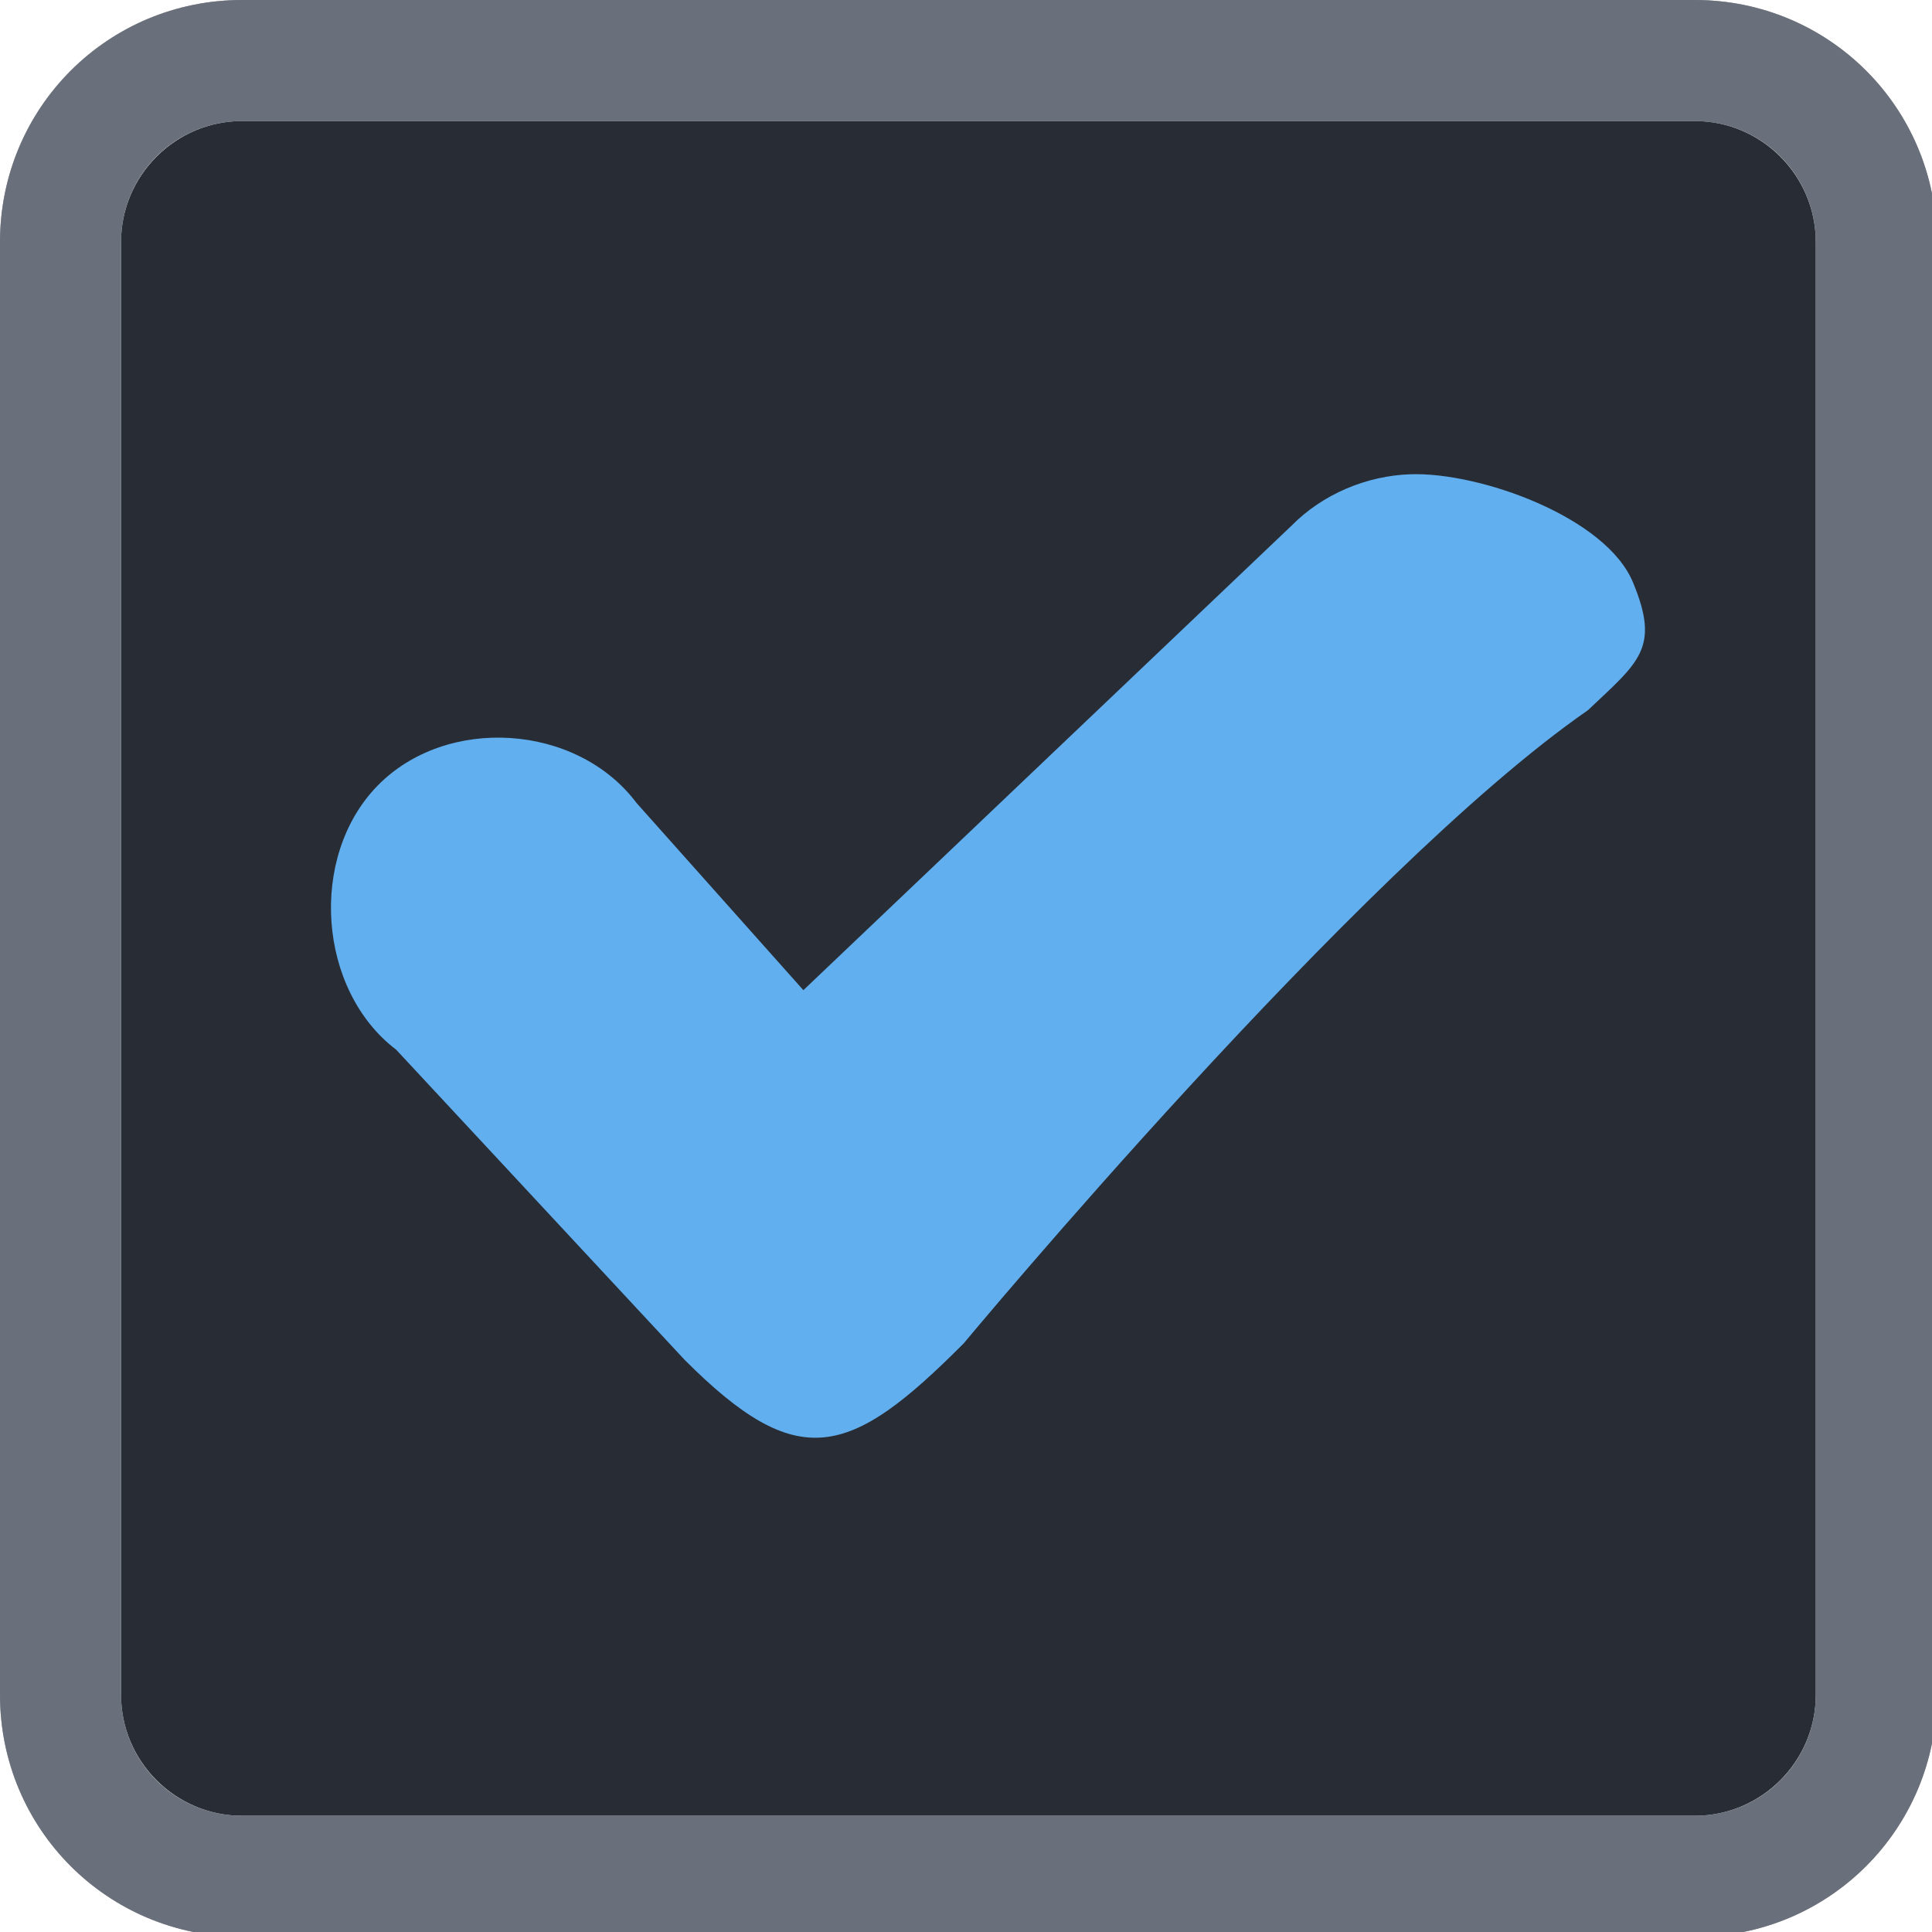
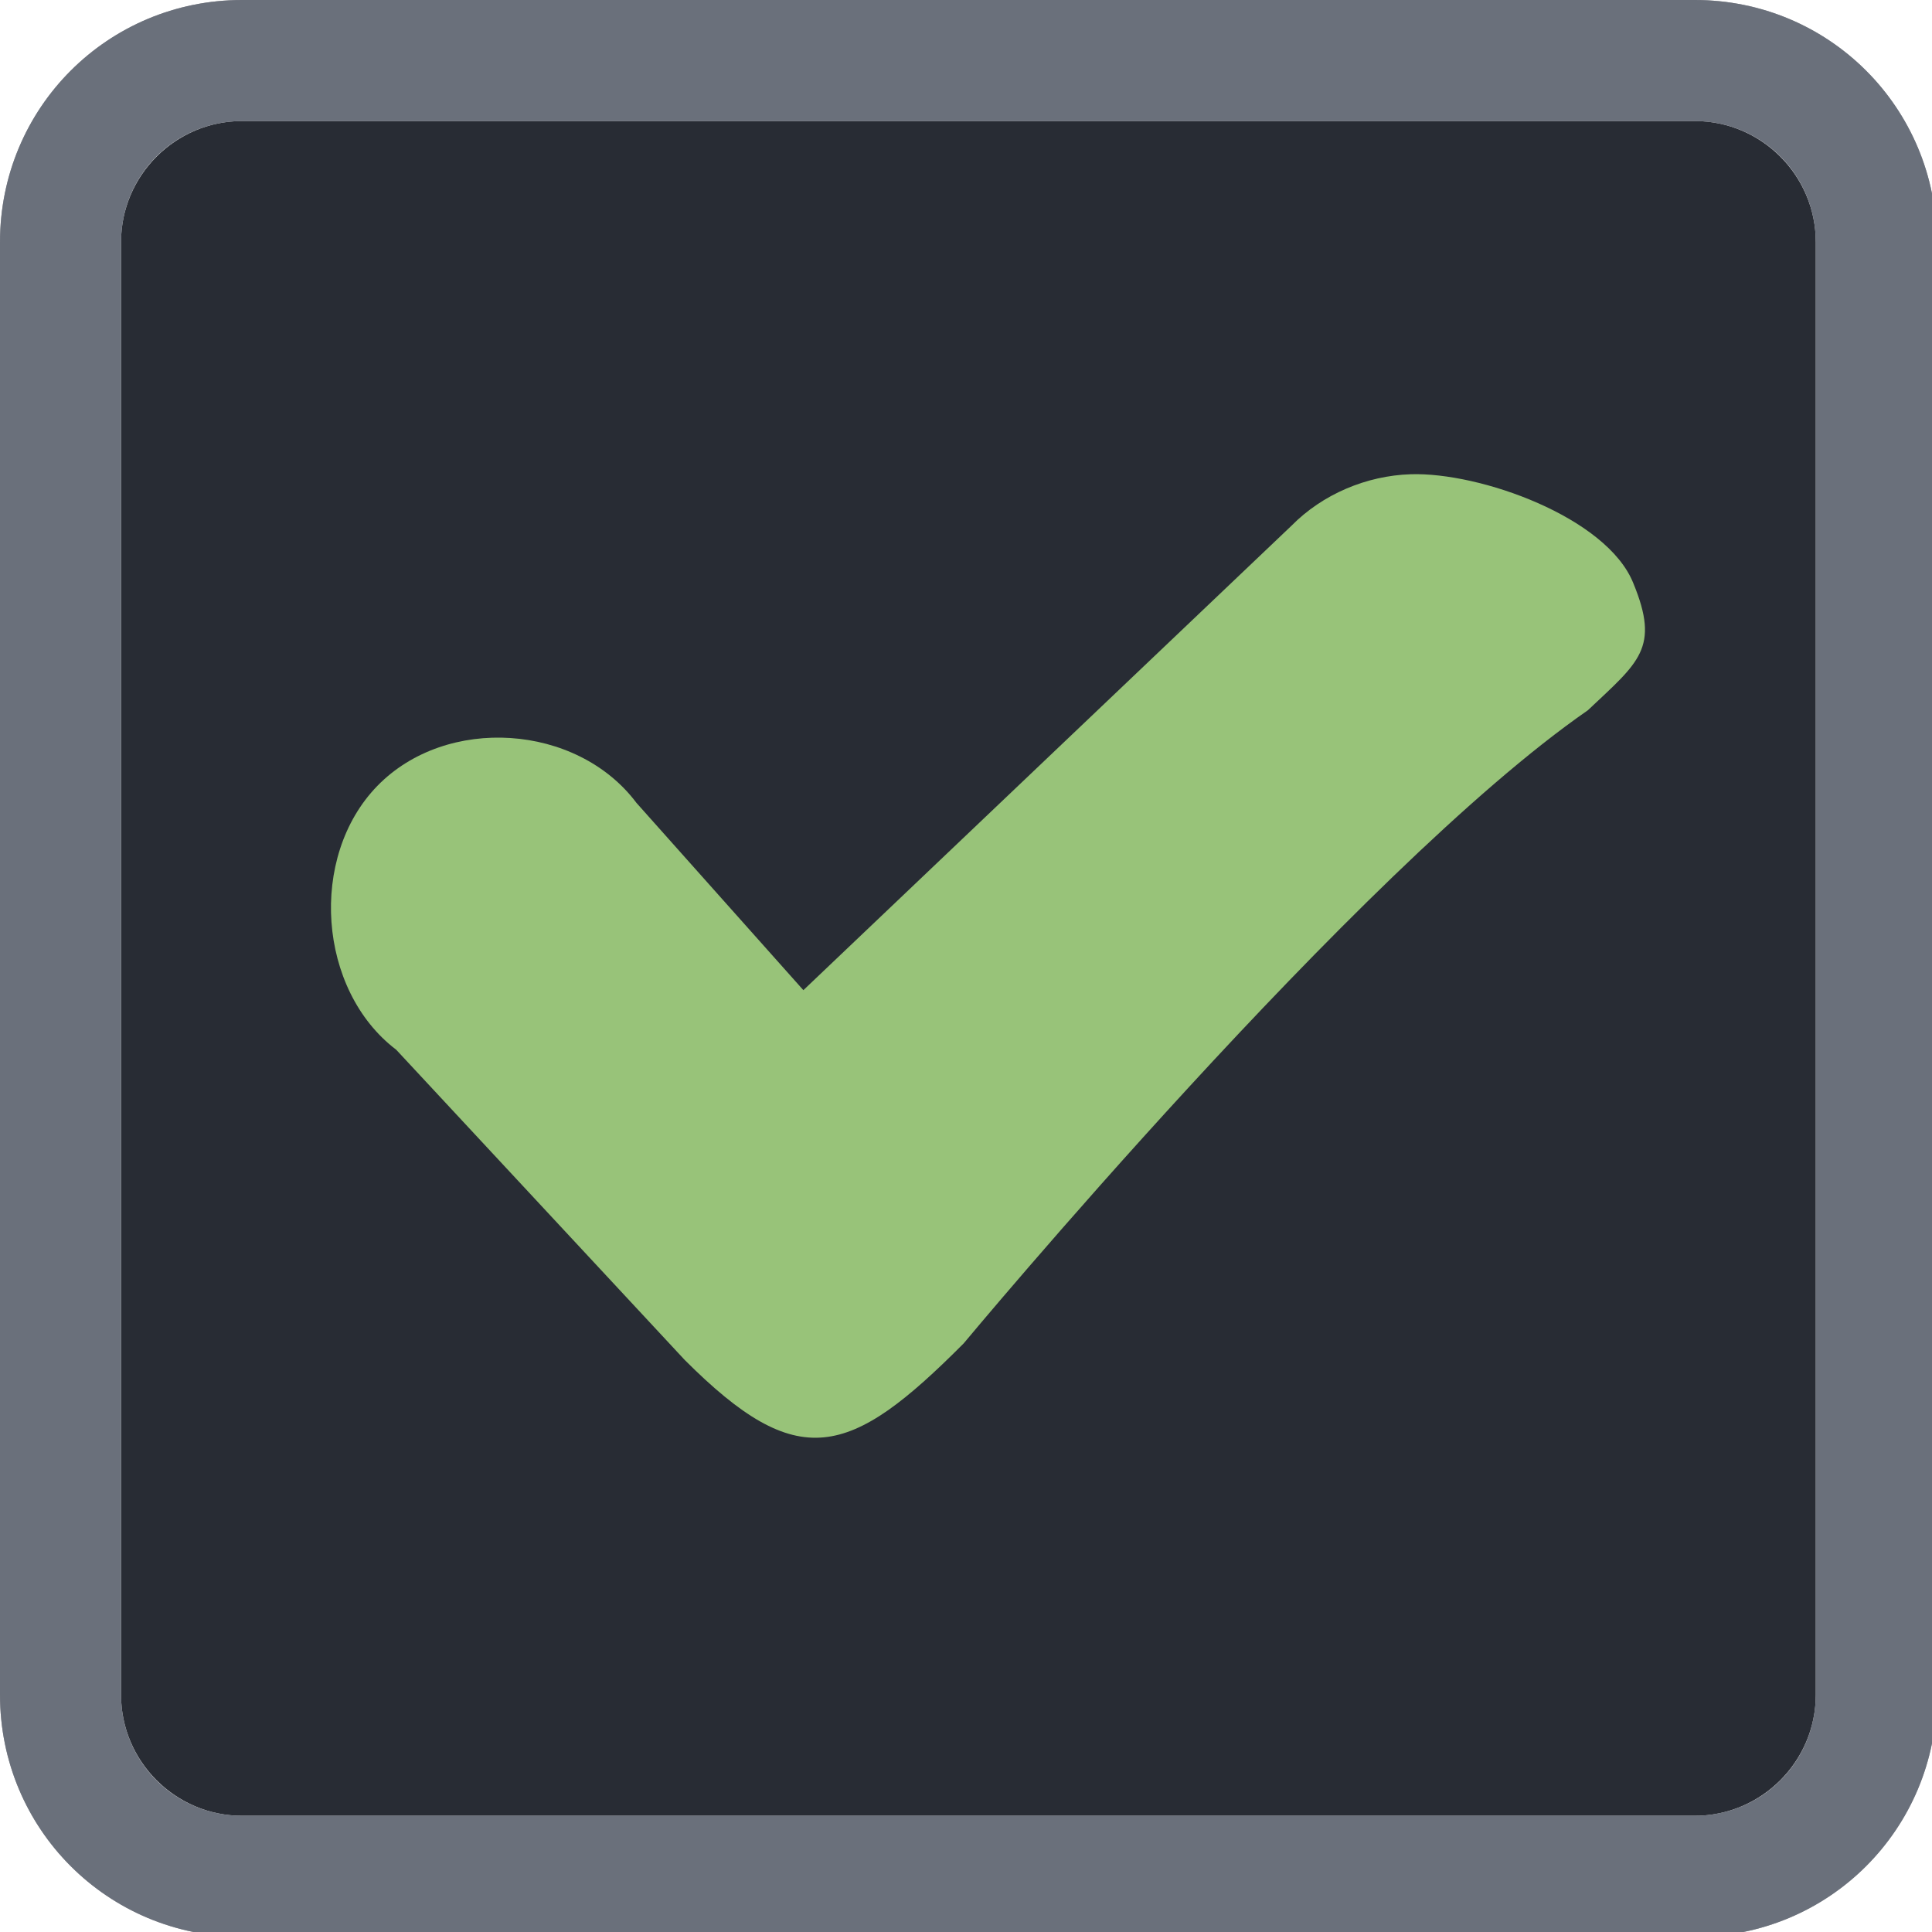
<svg xmlns="http://www.w3.org/2000/svg" width="133pt" height="133pt" viewBox="0 0 133 133" version="1.1">
  <g id="surface1">
    <path style=" stroke:none;fill-rule:nonzero;fill:#282c34;fill-opacity:1;" d="M 16.668 8.332 L 116.668 8.332 C 121.258 8.332 125 12.078 125 16.668 L 125 116.668 C 125 121.258 121.258 125 116.668 125 L 16.668 125 C 12.078 125 8.332 121.258 8.332 116.668 L 8.332 16.668 C 8.332 12.078 12.078 8.332 16.668 8.332 Z M 16.668 8.332 " />
    <path style=" stroke:none;fill-rule:nonzero;fill:#282c34;fill-opacity:1;" d="M 16.668 0 C 7.422 0 0 7.422 0 16.668 L 0 116.668 C 0 125.91 7.422 133.332 16.668 133.332 L 116.668 133.332 C 125.91 133.332 133.332 125.91 133.332 116.668 L 133.332 16.668 C 133.332 7.422 125.91 0 116.668 0 Z M 16.668 8.332 L 116.668 8.332 C 121.289 8.332 125 12.043 125 16.668 L 125 116.668 C 125 121.289 121.289 125 116.668 125 L 16.668 125 C 12.043 125 8.332 121.289 8.332 116.668 L 8.332 16.668 C 8.332 12.043 12.043 8.332 16.668 8.332 Z M 16.668 8.332 " />
    <path style=" stroke:none;fill-rule:nonzero;fill:#abb2bf;fill-opacity:0.30;" d="M 16.668 0 C 7.422 0 0 7.422 0 16.668 L 0 116.668 C 0 125.91 7.422 133.332 16.668 133.332 L 116.668 133.332 C 125.91 133.332 133.332 125.91 133.332 116.668 L 133.332 16.668 C 133.332 7.422 125.91 0 116.668 0 Z M 16.668 8.332 L 116.668 8.332 C 121.289 8.332 125 12.043 125 16.668 L 125 116.668 C 125 121.289 121.289 125 116.668 125 L 16.668 125 C 12.043 125 8.332 121.289 8.332 116.668 L 8.332 16.668 C 8.332 12.043 12.043 8.332 16.668 8.332 Z M 16.668 8.332 " />
    <path style=" stroke:none;fill-rule:nonzero;fill:#abb2bf;fill-opacity:0.30;" d="M 16.668 0 C 7.422 0 0 7.422 0 16.668 L 0 116.668 C 0 125.91 7.422 133.332 16.668 133.332 L 116.668 133.332 C 125.91 133.332 133.332 125.91 133.332 116.668 L 133.332 16.668 C 133.332 7.422 125.91 0 116.668 0 Z M 16.668 8.332 L 116.668 8.332 C 121.289 8.332 125 12.043 125 16.668 L 125 116.668 C 125 121.289 121.289 125 116.668 125 L 16.668 125 C 12.043 125 8.332 121.289 8.332 116.668 L 8.332 16.668 C 8.332 12.043 12.043 8.332 16.668 8.332 Z M 16.668 8.332 " />
-     <path style=" stroke:none;fill-rule:nonzero;fill:#61afef;fill-opacity:1;" d="M 97.102 32.648 C 94.074 32.746 91.047 34.016 88.898 36.199 L 55.305 68.164 L 43.816 55.273 C 39.715 49.805 30.73 49.219 25.977 54.102 C 21.223 58.984 21.875 68.164 27.277 72.266 L 47.137 93.621 C 54.949 101.434 58.465 100.391 66.34 92.48 C 66.34 92.48 93.426 59.895 109.309 48.895 C 112.824 45.574 114.289 44.629 112.434 40.137 C 110.613 35.613 101.887 32.488 97.102 32.648 Z M 97.102 32.648 " />
+     <path style=" stroke:none;fill-rule:nonzero;fill:#98c379;fill-opacity:1;" d="M 97.102 32.648 C 94.074 32.746 91.047 34.016 88.898 36.199 L 55.305 68.164 L 43.816 55.273 C 39.715 49.805 30.73 49.219 25.977 54.102 C 21.223 58.984 21.875 68.164 27.277 72.266 L 47.137 93.621 C 54.949 101.434 58.465 100.391 66.34 92.48 C 66.34 92.48 93.426 59.895 109.309 48.895 C 112.824 45.574 114.289 44.629 112.434 40.137 C 110.613 35.613 101.887 32.488 97.102 32.648 Z M 97.102 32.648 " />
  </g>
</svg>
